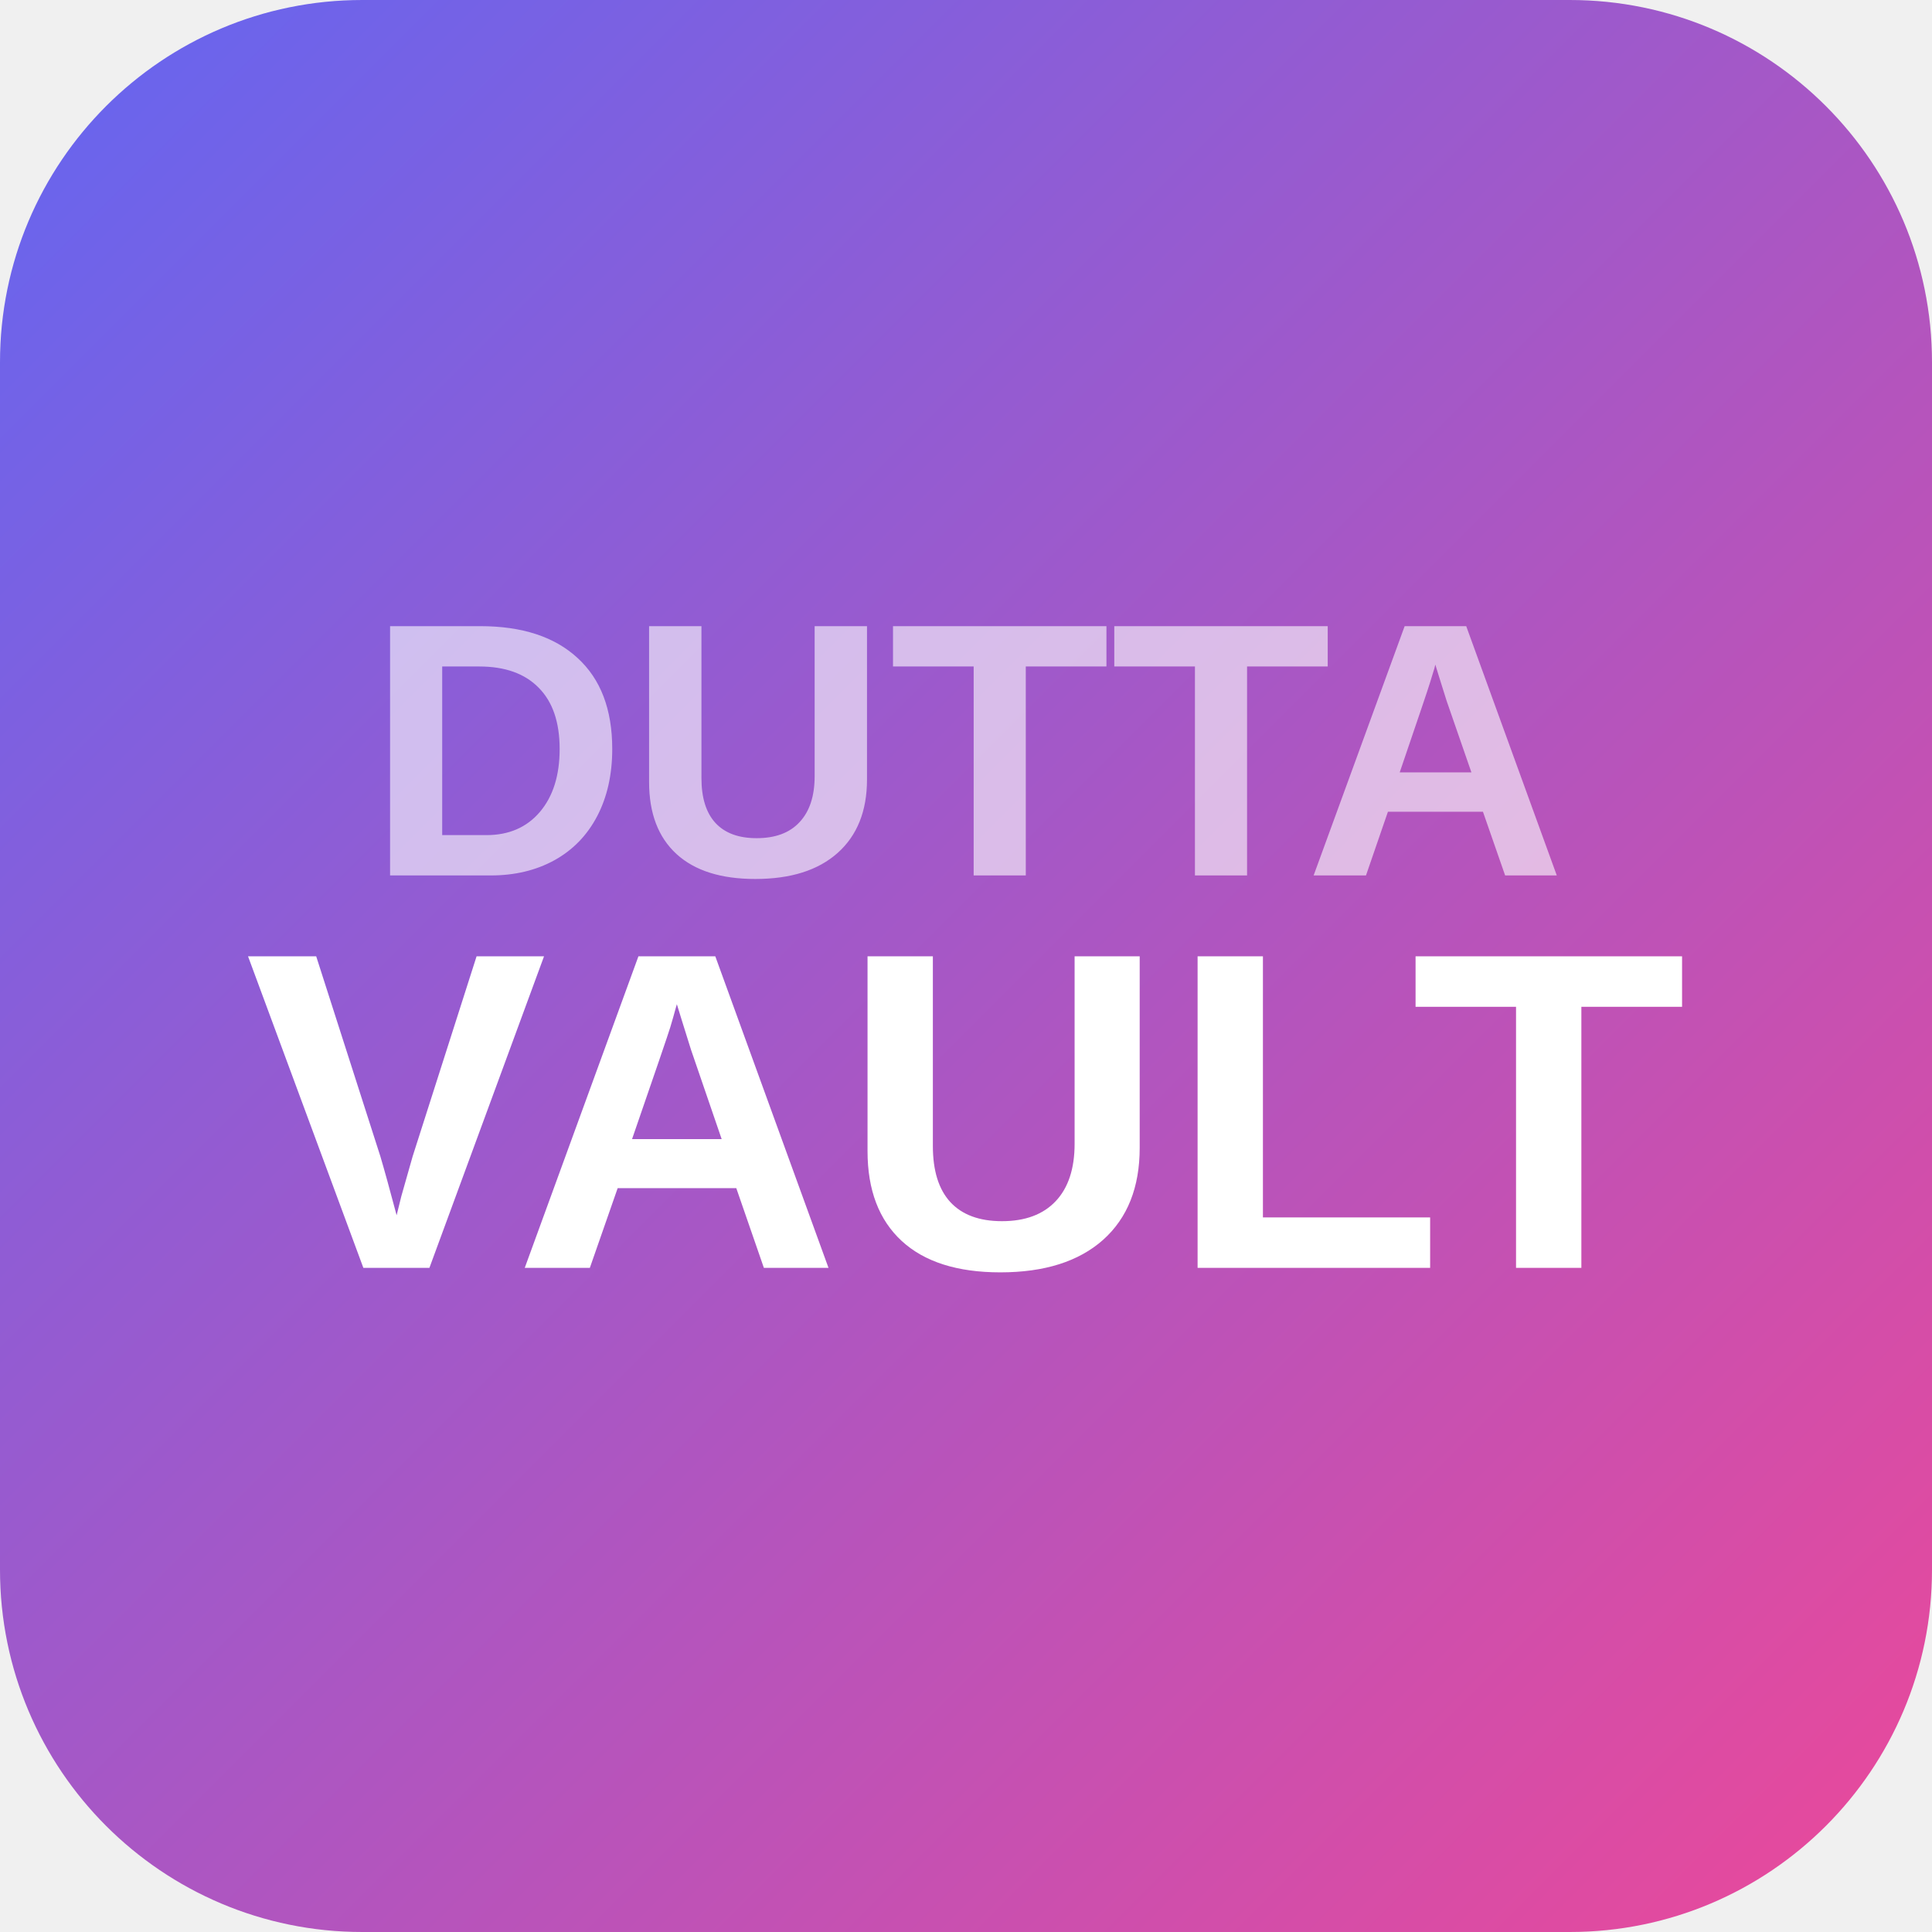
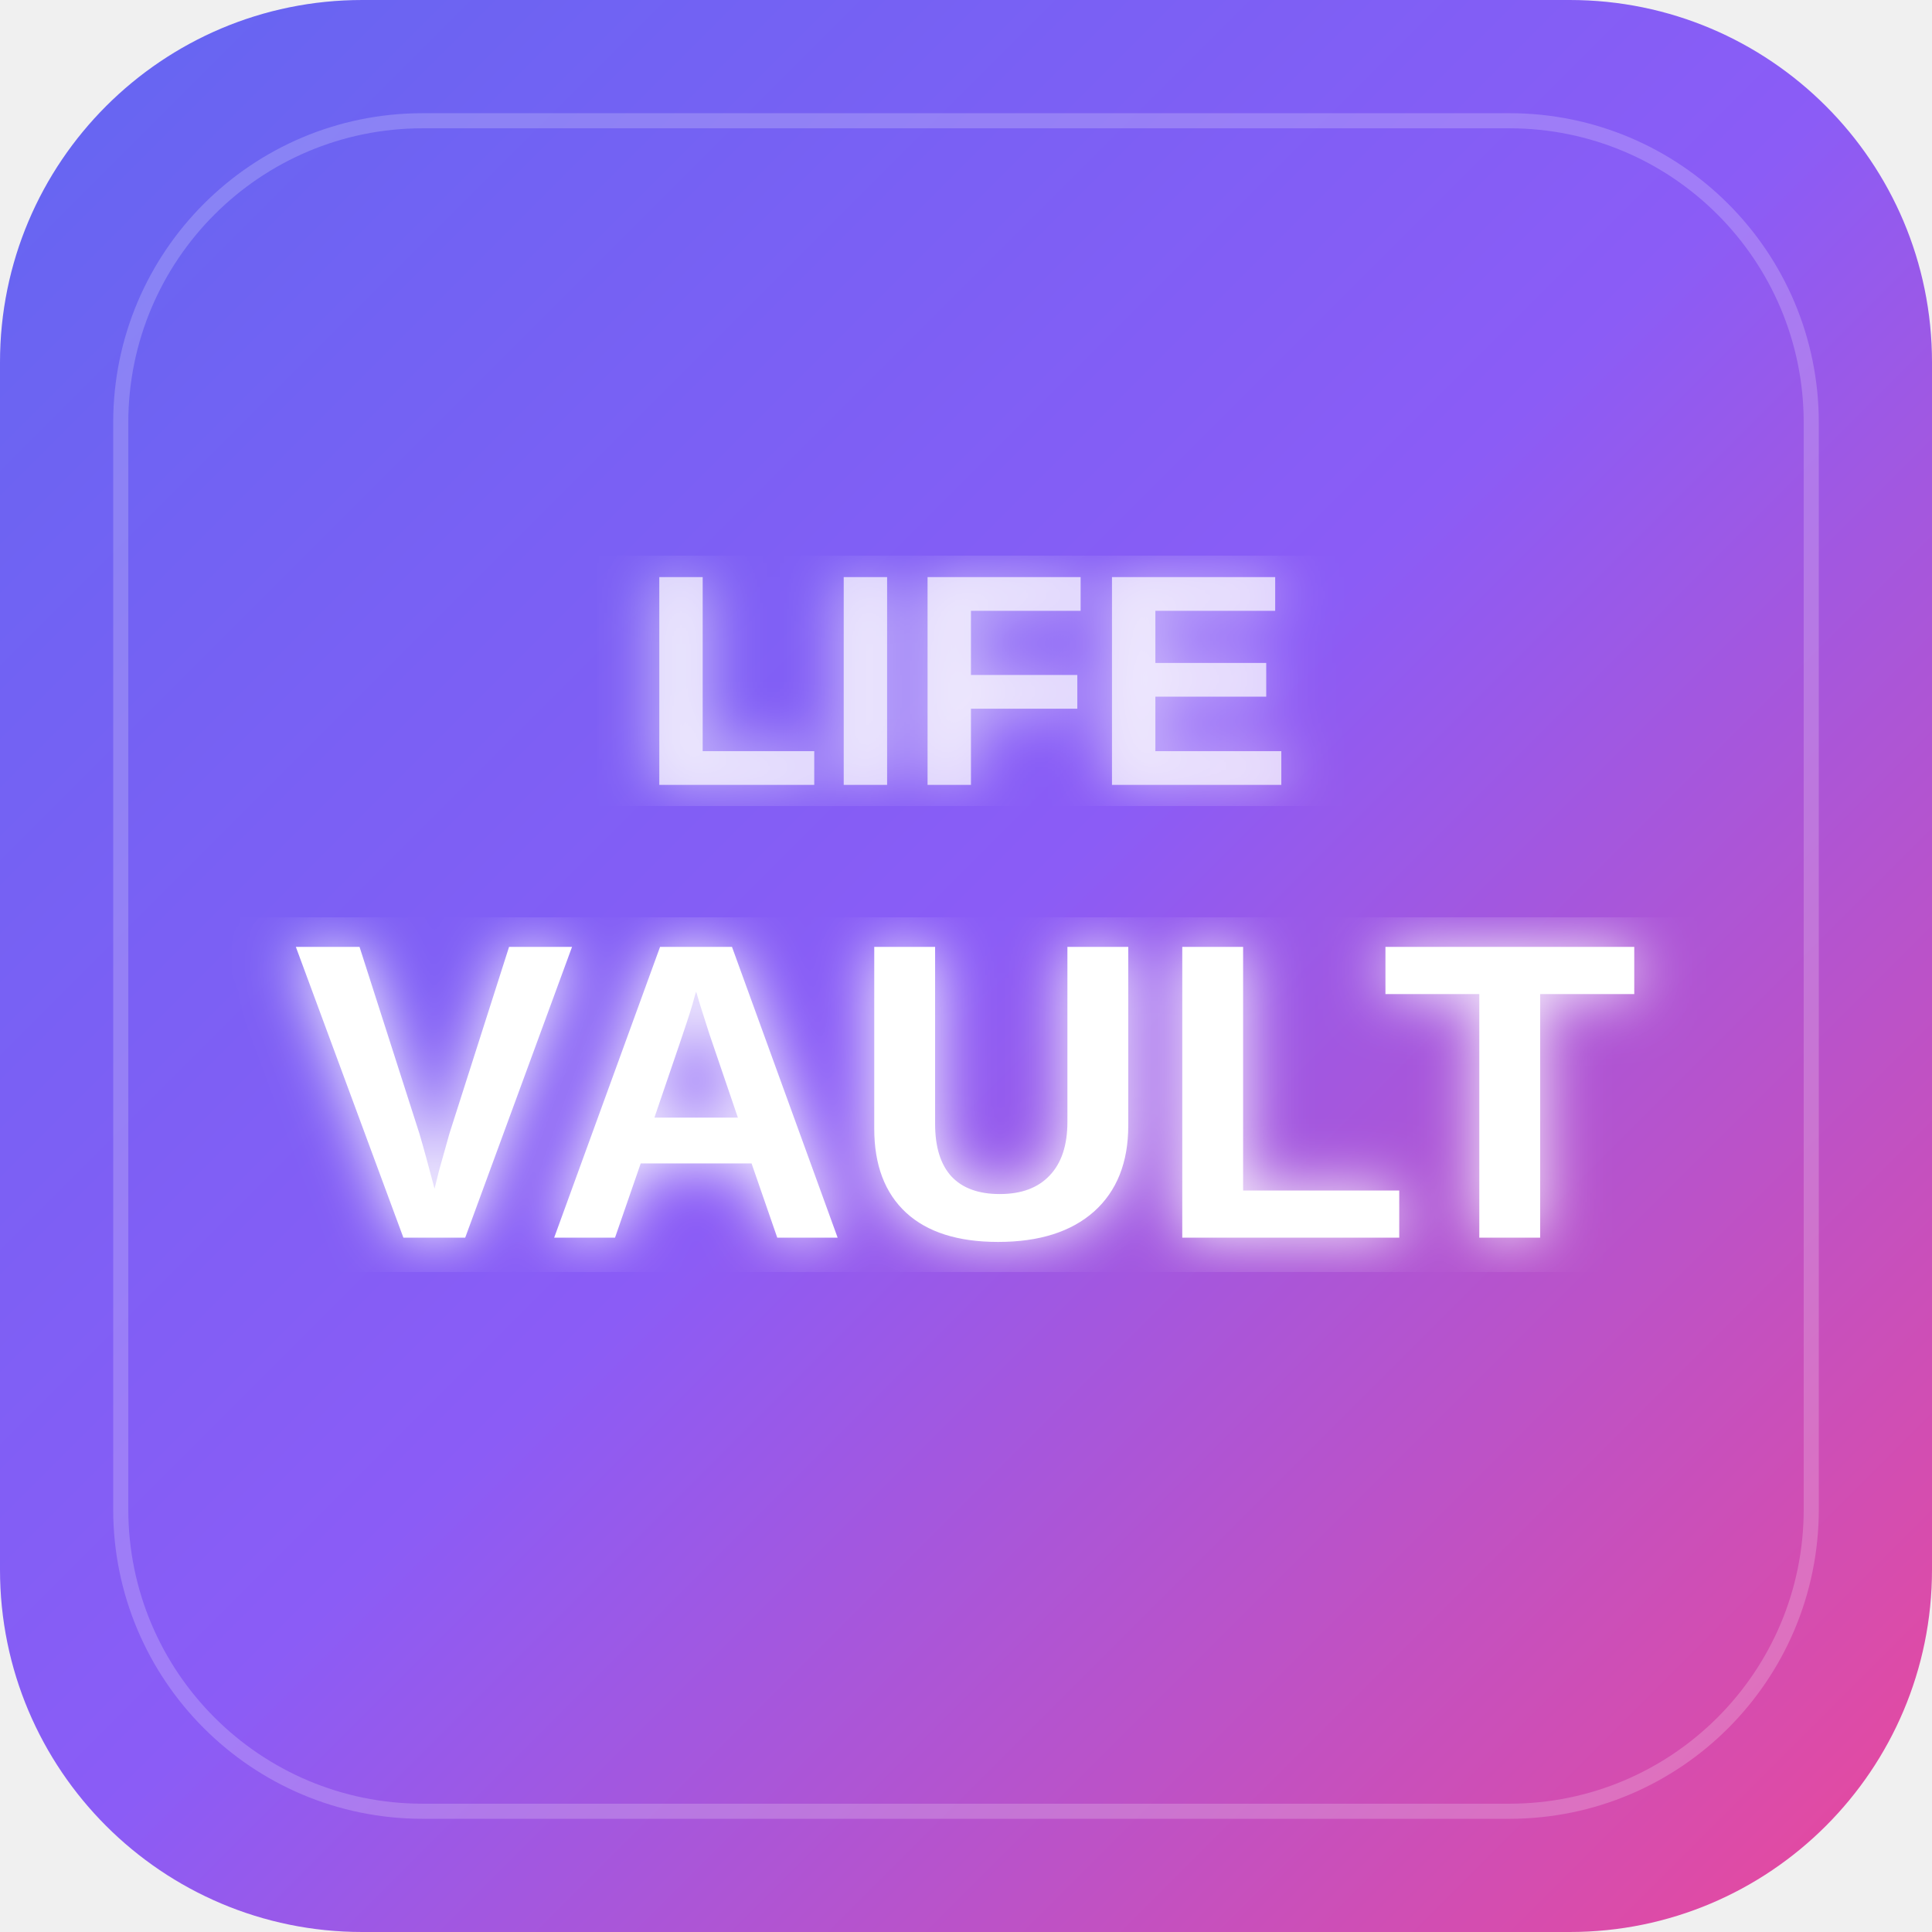
<svg xmlns="http://www.w3.org/2000/svg" width="128" height="128" viewBox="0 0 128 128">
  <defs>
    <linearGradient id="g" x1="0" y1="0" x2="1" y2="1">
      <stop offset="0%" stop-color="#6366F1" />
+       <stop offset="50%" stop-color="#8B5CF6" />
      <stop offset="100%" stop-color="#EC4899" />
    </linearGradient>
+     <filter id="glow">
+       <feGaussianBlur stdDeviation="2" result="coloredBlur" />
+       <feMerge>
+         <feMergeNode in="coloredBlur" />
+         <feMergeNode in="SourceGraphic" />
+       </feMerge>
+     </filter>
  </defs>
  <rect width="128" height="128" rx="24" fill="url(#g)" />
-   <text x="64" y="58" text-anchor="middle" font-family="Arial" font-weight="bold" font-size="24" fill="rgba(255,255,255,0.6)">DUTTA</text>
-   <text x="64" y="84" text-anchor="middle" font-family="Arial" font-weight="bold" font-size="30" fill="white">VAULT</text>
+   <rect x="8" y="8" width="112" height="112" rx="20" fill="none" stroke="rgba(255,255,255,0.2)" stroke-width="1" />
+   <text x="64" y="52" text-anchor="middle" font-family="Arial, sans-serif" font-weight="bold" font-size="20" fill="rgba(255,255,255,0.7)" filter="url(#glow)">LIFE</text>
+   <text x="64" y="82" text-anchor="middle" font-family="Arial, sans-serif" font-weight="bold" font-size="28" fill="white" filter="url(#glow)">VAULT</text>
</svg>
